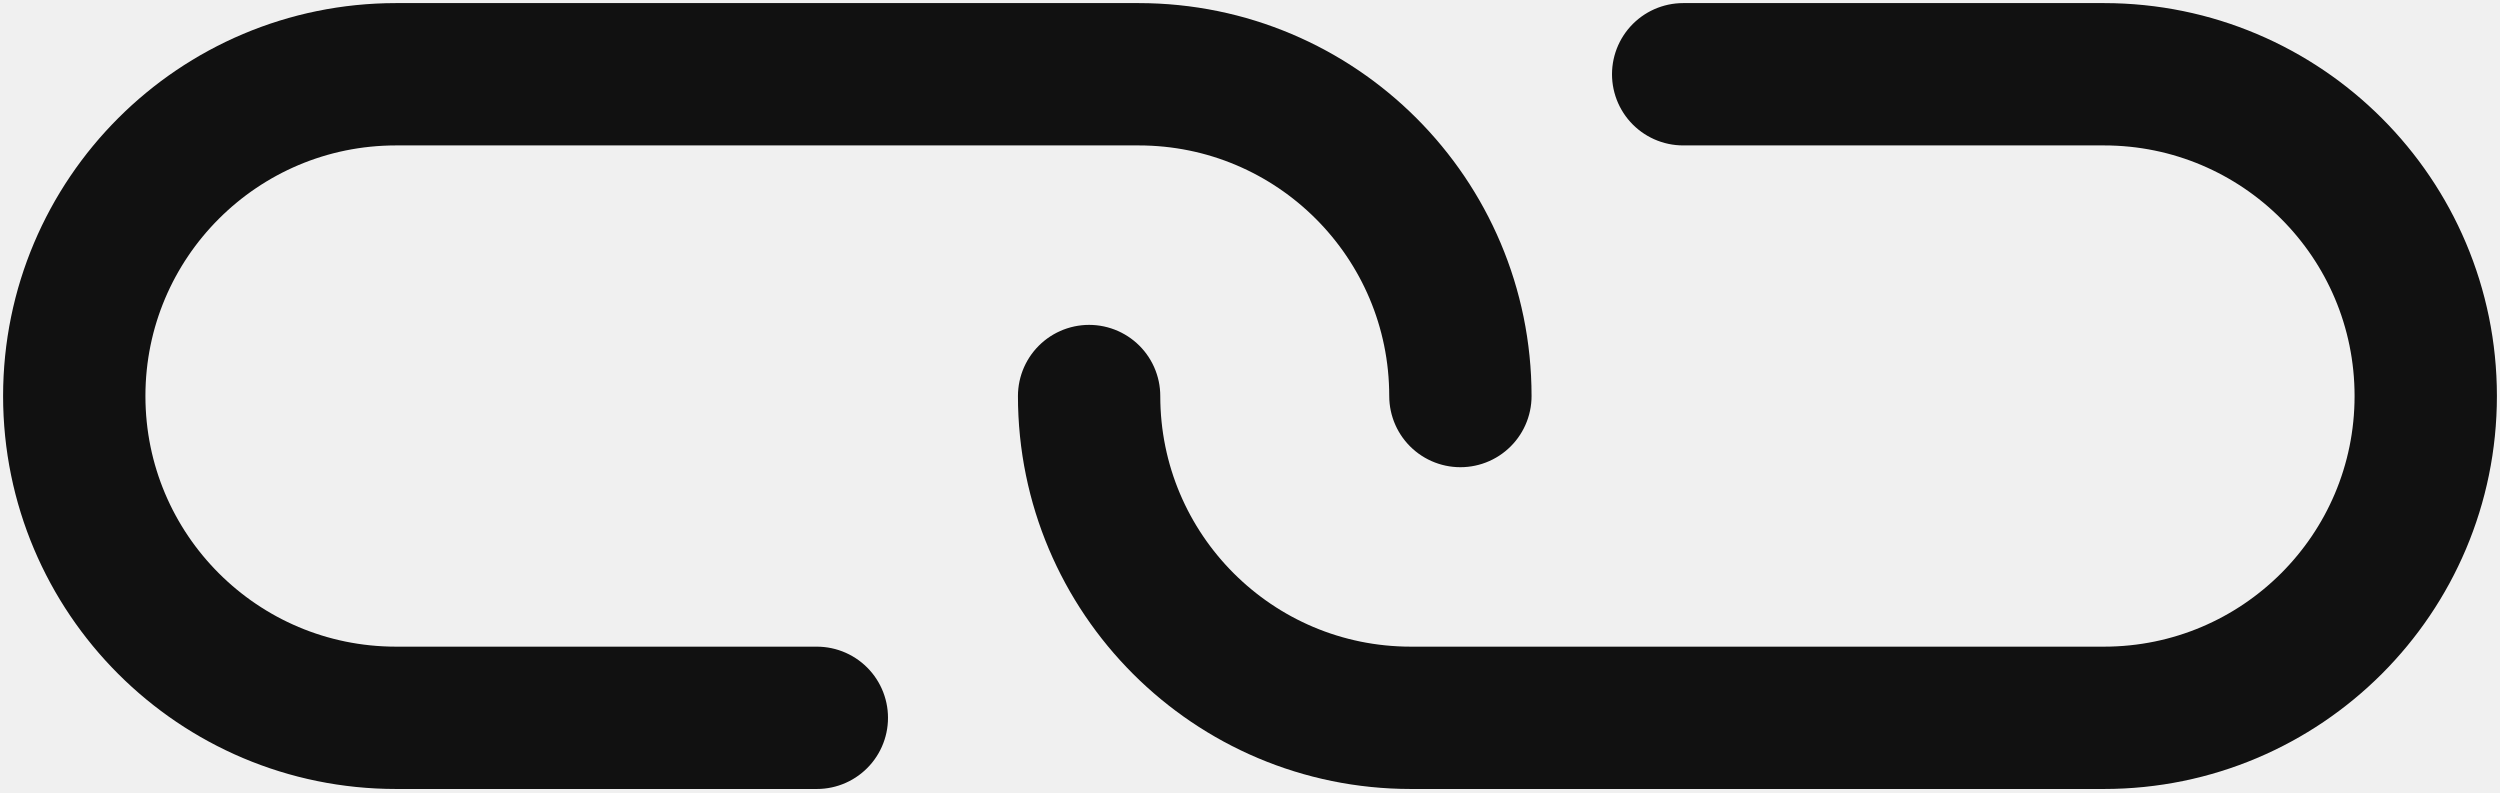
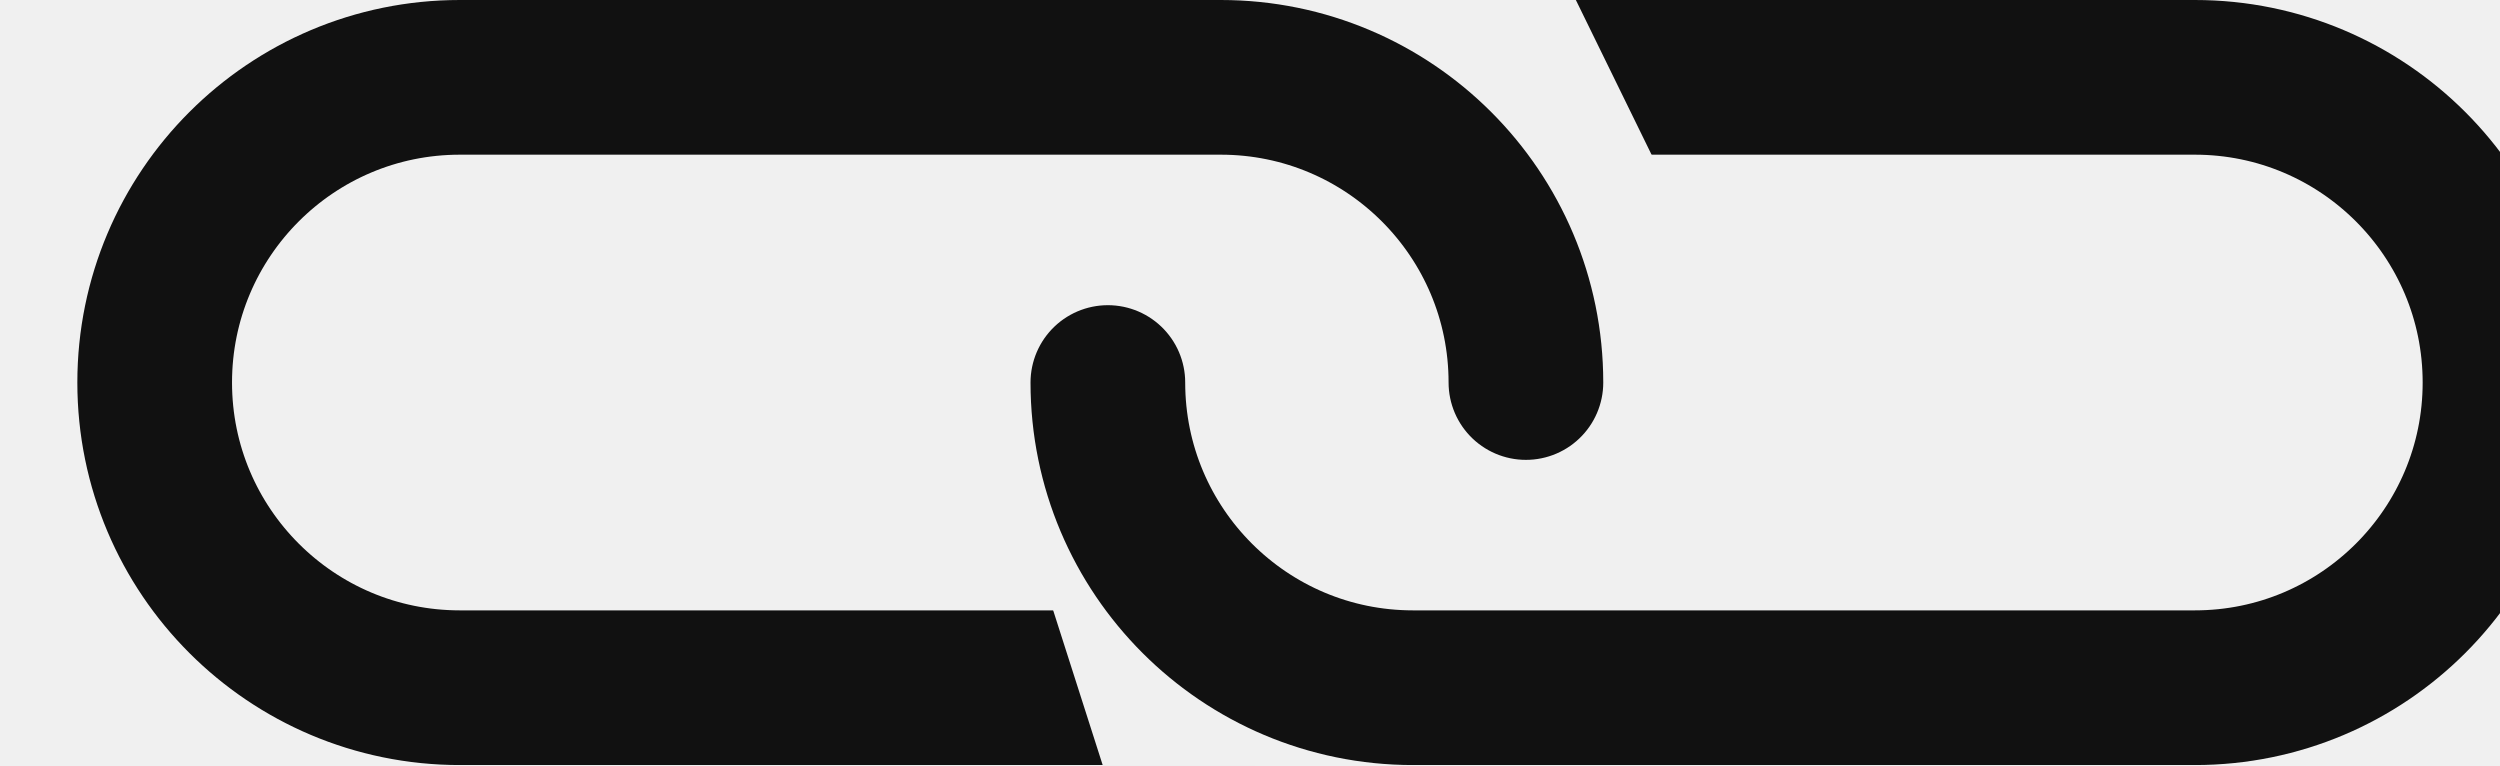
- <svg xmlns="http://www.w3.org/2000/svg" viewBox="0 0 404 128" width="404" height="128" role="img" aria-label="NQL">
-   <g fill="none" stroke="#111111" stroke-width="23" stroke-linecap="round" stroke-linejoin="round">
-     <path d="M132 116H64A52 52 0 0 1 64 12H184A52 52 0 0 1 236 64" />
-     <path d="M272 12H340A52 52 0 0 1 340 116H228A52 52 0 0 1 176 64" />
+ <svg xmlns="http://www.w3.org/2000/svg" viewBox="0 0 598 183" width="598" height="183" role="img" aria-label="NQL">
+   <defs>
+     <mask id="l" maskUnits="userSpaceOnUse" x="0" y="0" width="598" height="183">
+       <rect width="598" height="183" fill="#fff" />
+       <polygon points="250,140 330,140 330,190 266,190" fill="#000" />
+     </mask>
+     <mask id="r" maskUnits="userSpaceOnUse" x="0" y="0" width="598" height="183">
+       <rect width="598" height="183" fill="#fff" />
+       <polygon points="300,-5 374.5,-5 397.5,42 300,42" fill="#000" />
+     </mask>
+   </defs>
+   <g fill="none" stroke="#111111" stroke-width="37" stroke-linecap="round">
+     <path mask="url(#l)" d="M300 164.5H110A73 73 0 0 1 110 18.5H292A73 73 0 0 1 365 91.5" />
+     <path mask="url(#r)" d="M360 18.5H525A73 73 0 0 1 525 164.5H338A73 73 0 0 1 265 91.5" />
  </g>
</svg>
